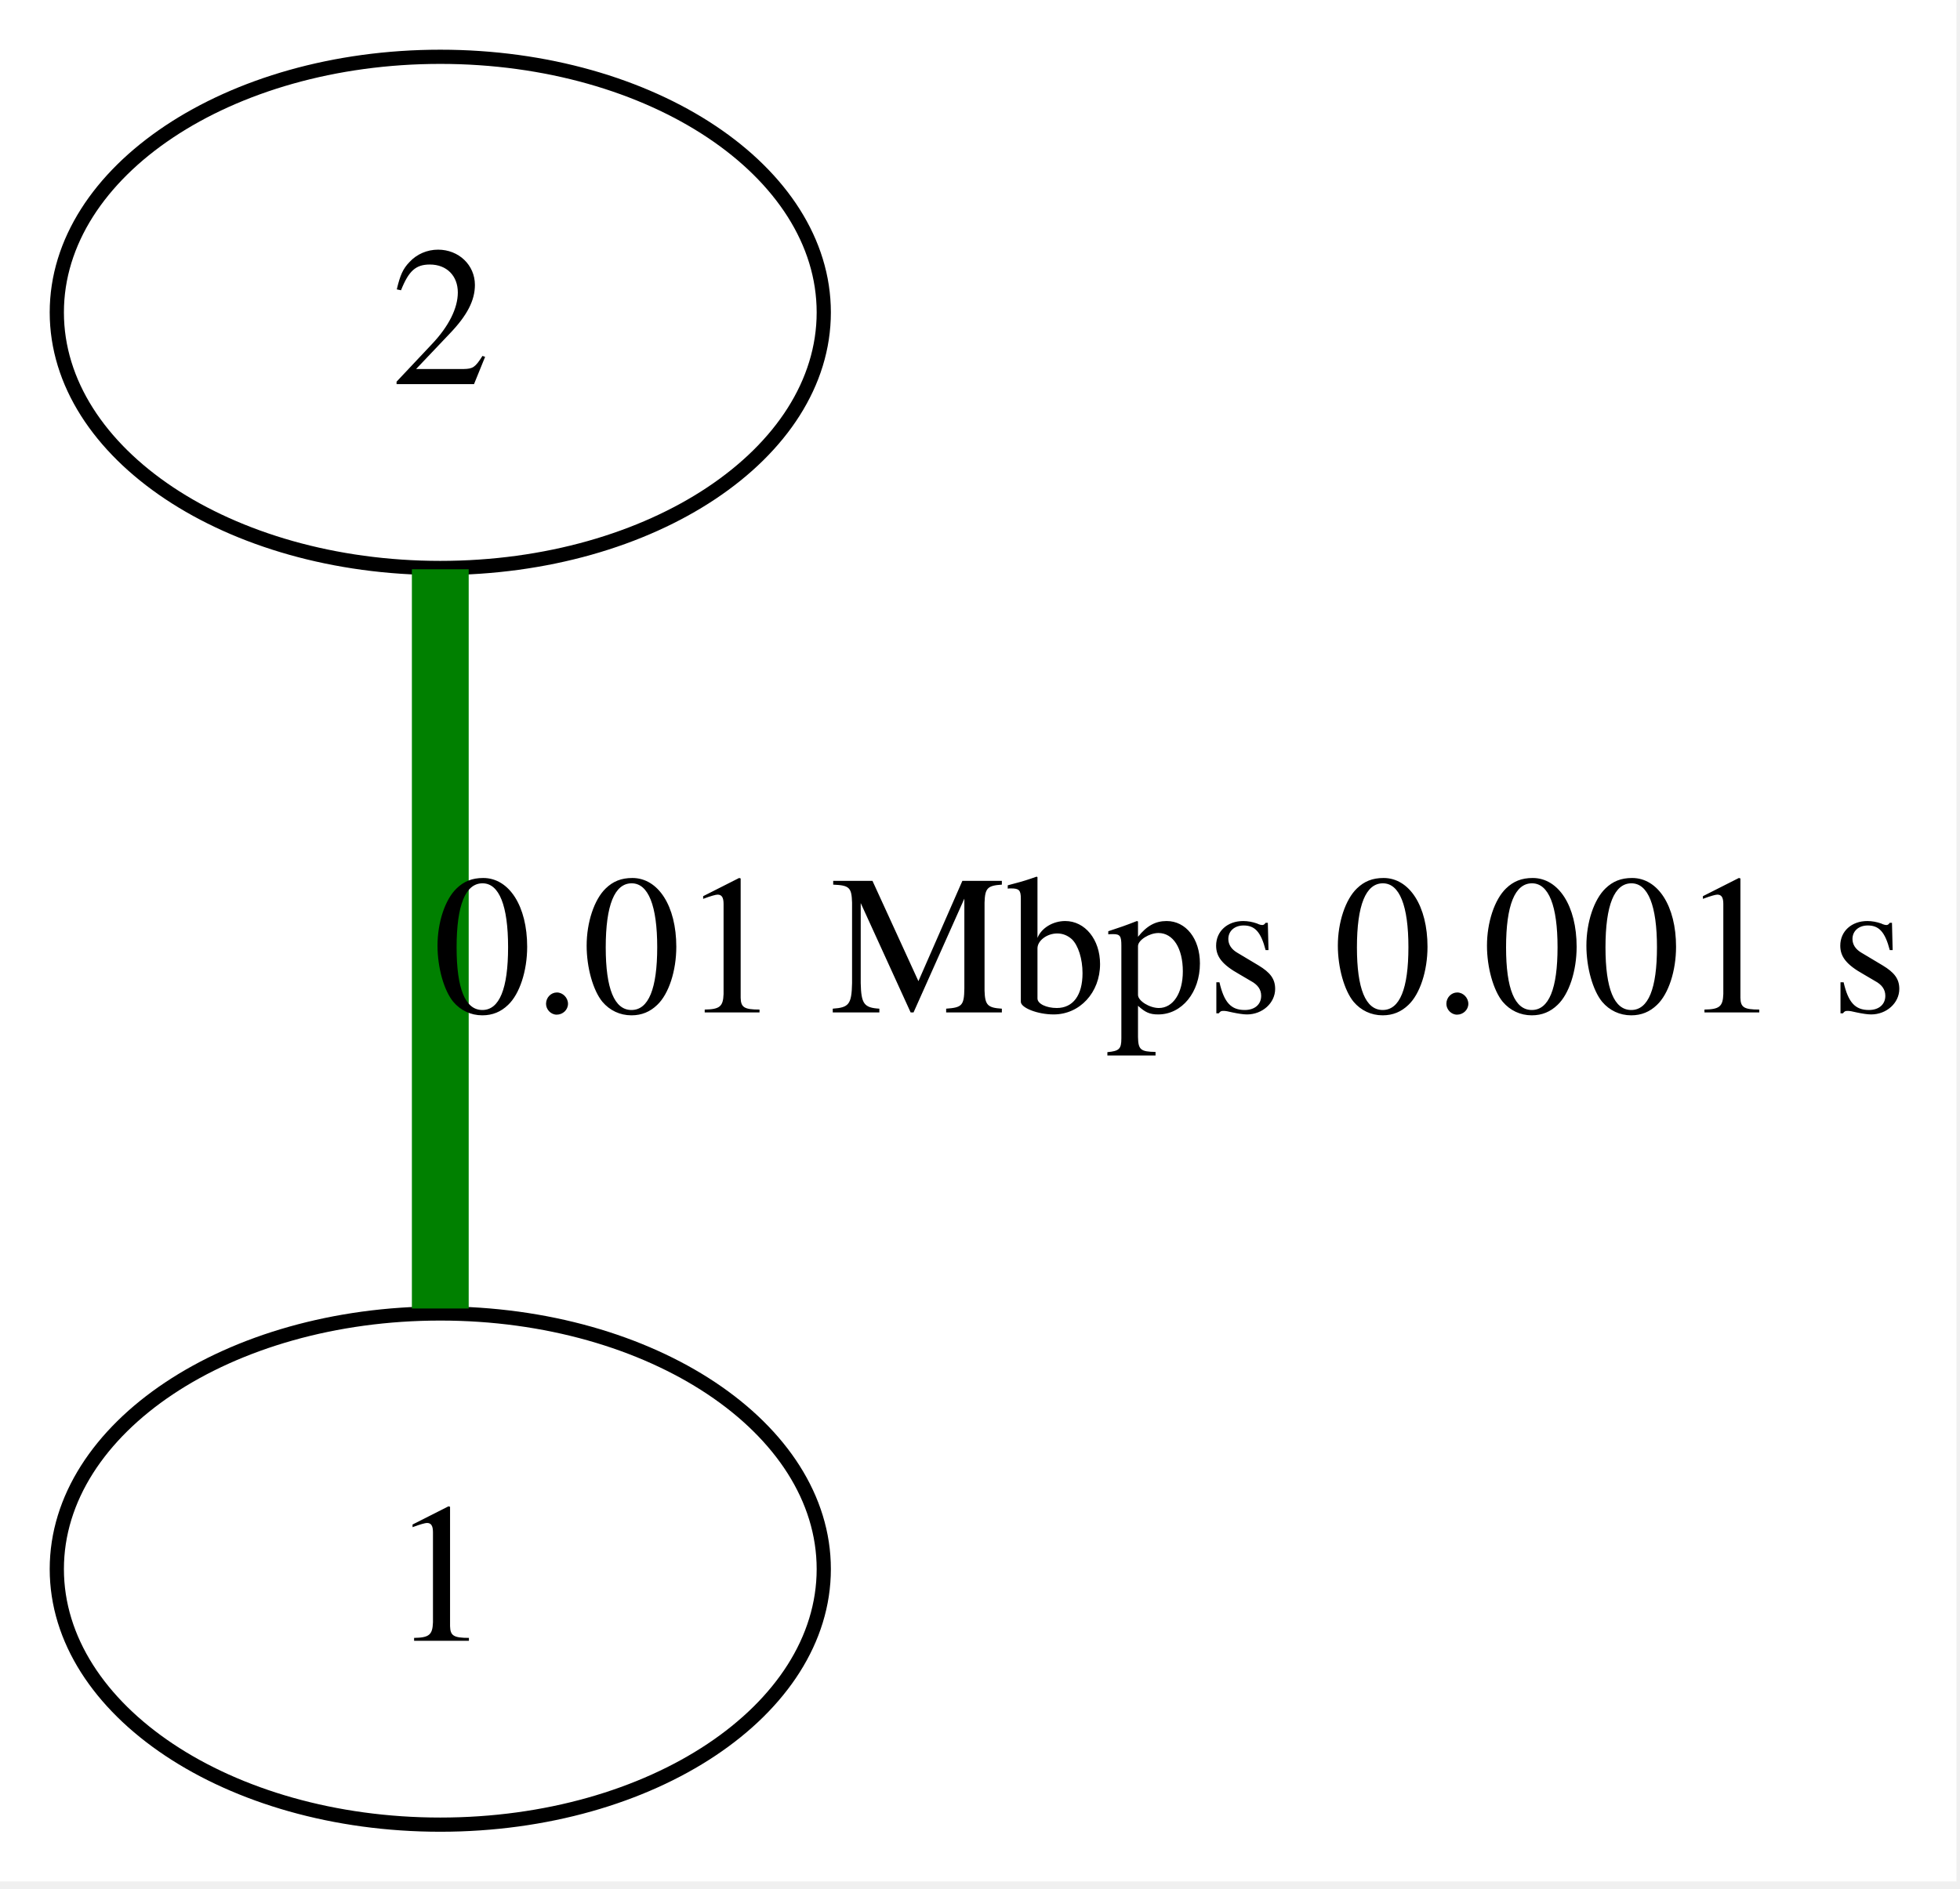
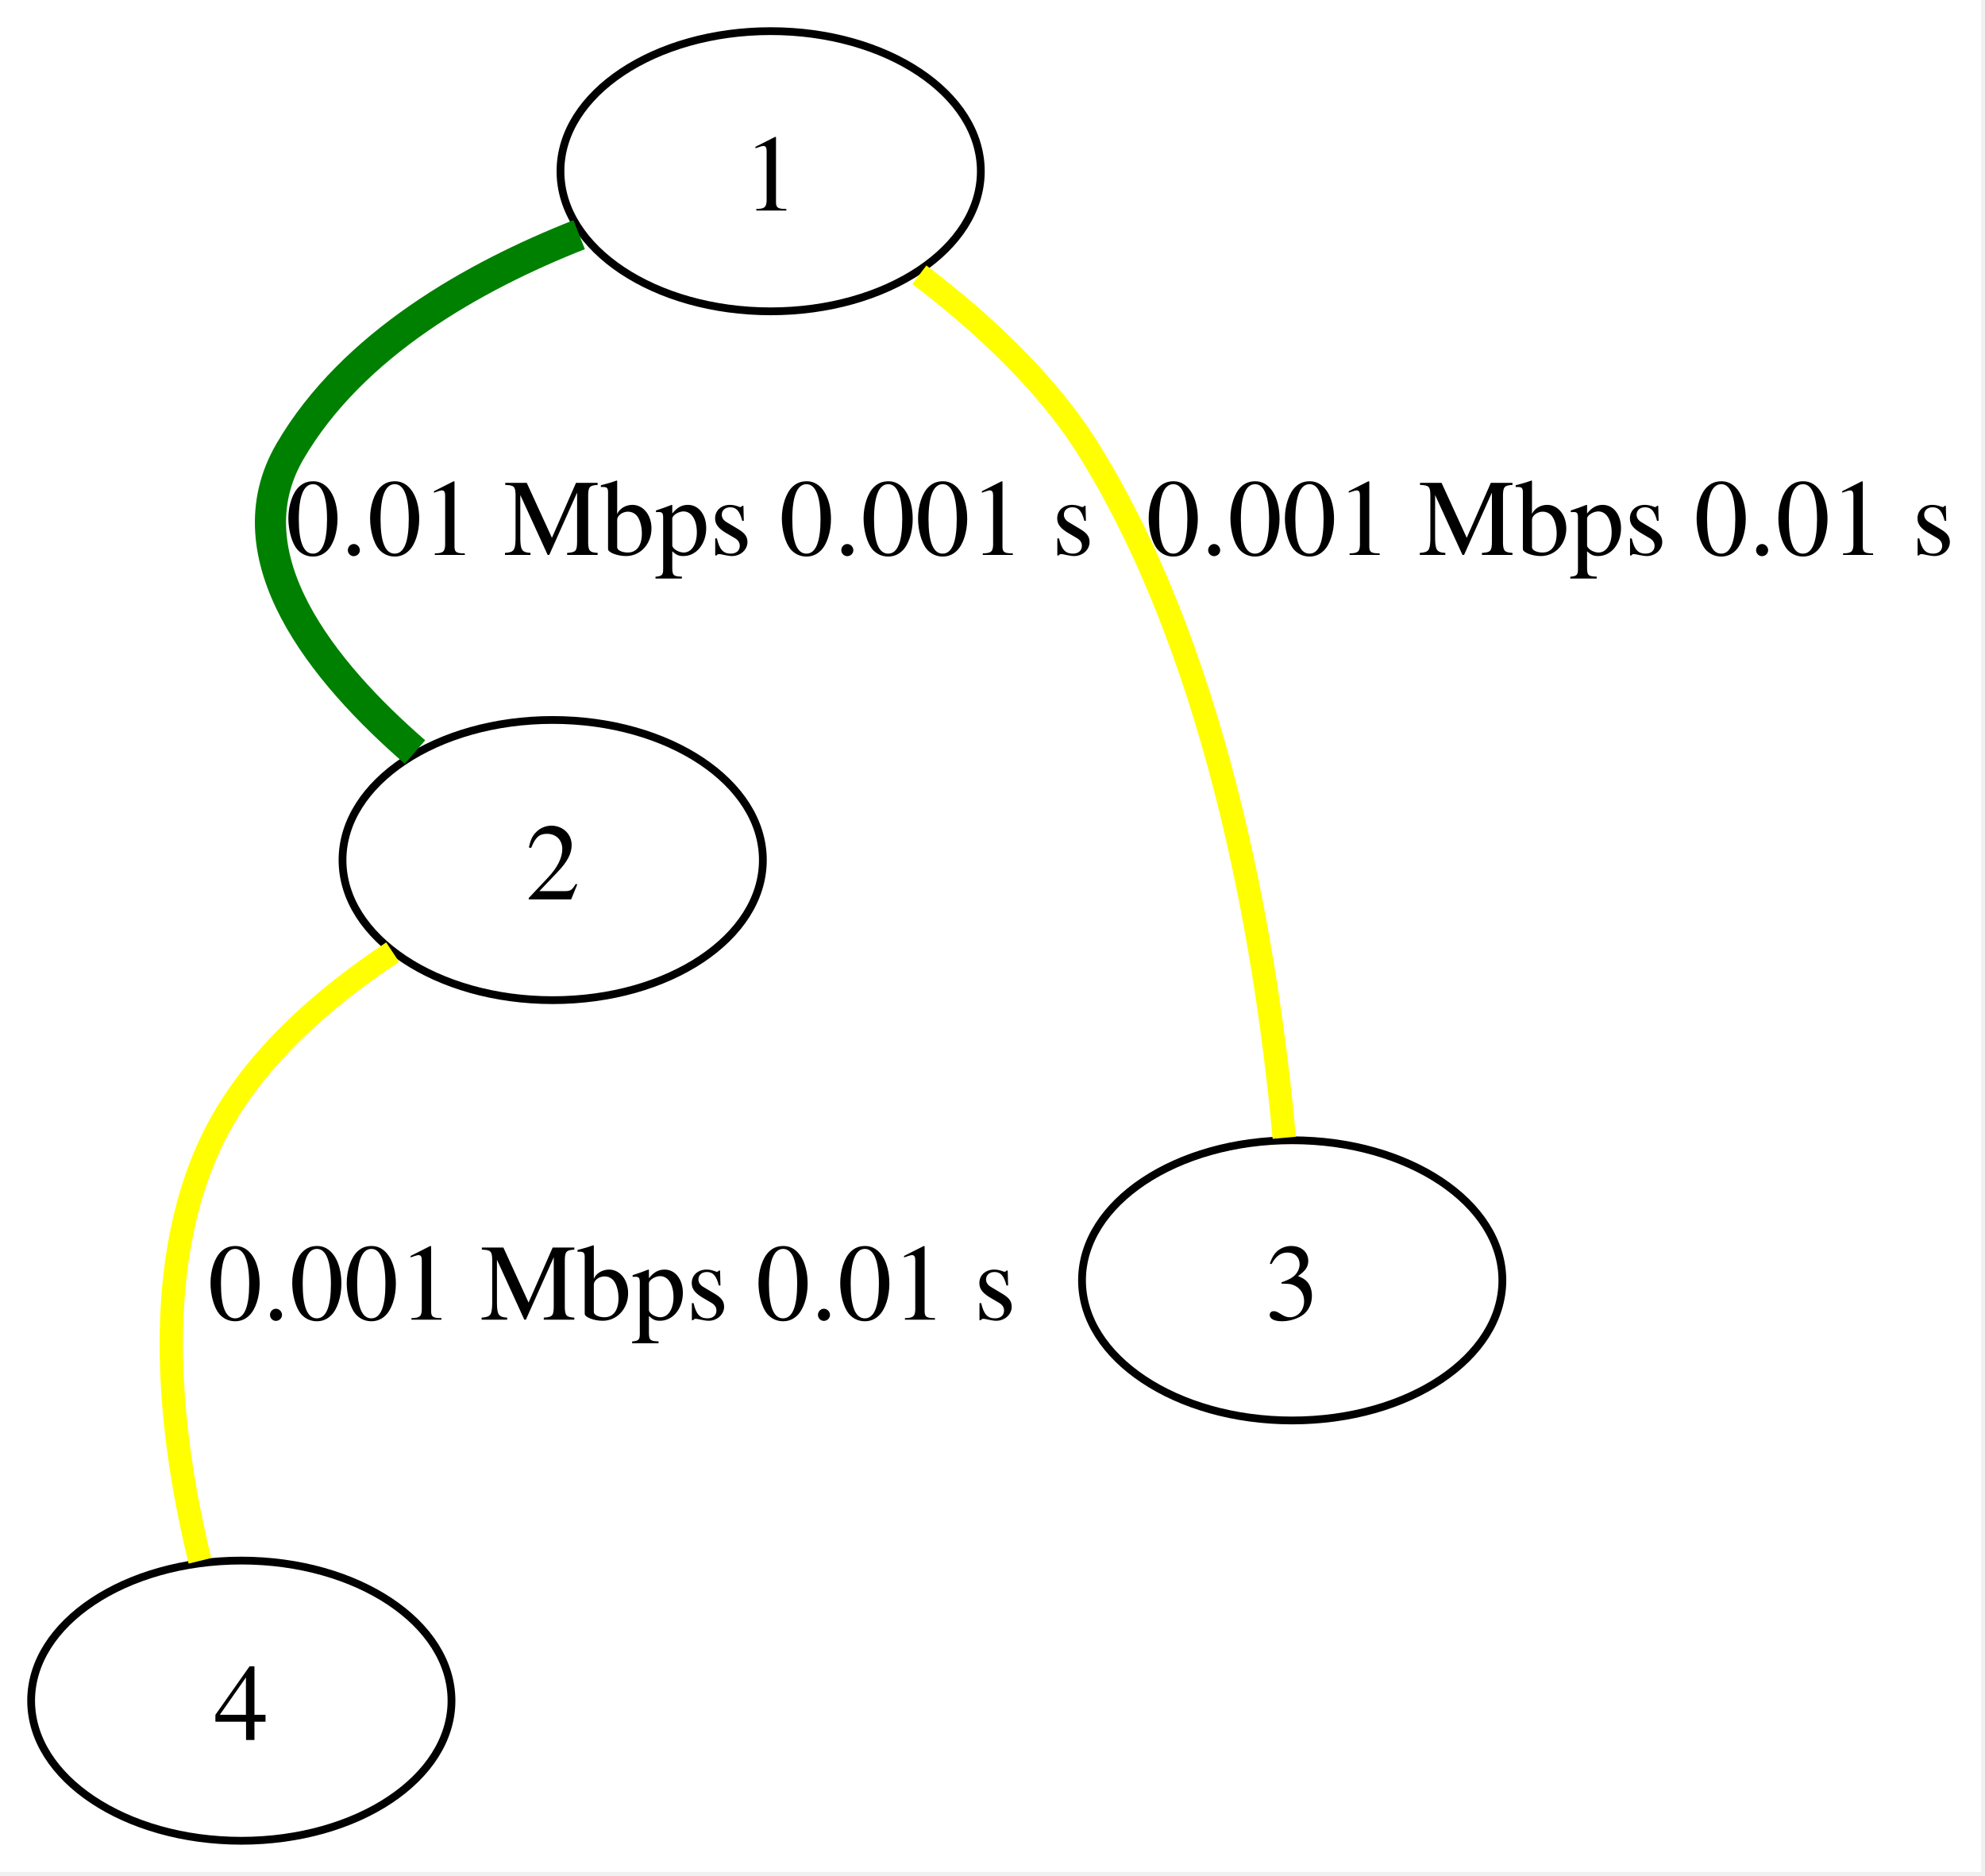
- <svg xmlns="http://www.w3.org/2000/svg" width="138pt" height="133pt" viewBox="0.00 0.00 138.00 133.00">
-   <g id="graph0" class="graph" transform="scale(1 1) rotate(0) translate(4 128.5)">
-     <polygon fill="white" stroke="none" points="-4,4 -4,-128.5 133.75,-128.5 133.75,4 -4,4" />
+ <svg xmlns="http://www.w3.org/2000/svg" width="255pt" height="241pt" viewBox="0.00 0.00 255.00 241.00">
+   <g id="graph0" class="graph" transform="scale(1 1) rotate(0) translate(4 236.5)">
+     <polygon fill="white" stroke="none" points="-4,4 -4,-236.5 250.51,-236.5 250.51,4 -4,4" />
    <g id="node1" class="node">
-       <ellipse fill="none" stroke="black" cx="27" cy="-106.5" rx="27" ry="18" />
-       <text xml:space="preserve" text-anchor="middle" x="27" y="-101.45" font-family="Times,serif" font-size="14.00">2</text>
+       <ellipse fill="none" stroke="black" cx="95" cy="-214.5" rx="27" ry="18" />
+       <text xml:space="preserve" text-anchor="middle" x="95" y="-209.45" font-family="Times,serif" font-size="14.00">1</text>
    </g>
    <g id="node2" class="node">
-       <ellipse fill="none" stroke="black" cx="27" cy="-18" rx="27" ry="18" />
-       <text xml:space="preserve" text-anchor="middle" x="27" y="-12.95" font-family="Times,serif" font-size="14.00">1</text>
+       <ellipse fill="none" stroke="black" cx="67" cy="-126" rx="27" ry="18" />
+       <text xml:space="preserve" text-anchor="middle" x="67" y="-120.95" font-family="Times,serif" font-size="14.00">2</text>
    </g>
    <g id="edge1" class="edge">
-       <path fill="none" stroke="green" stroke-width="4" d="M27,-88.41C27,-73.34 27,-51.49 27,-36.35" />
-       <text xml:space="preserve" text-anchor="middle" x="78.38" y="-57.2" font-family="Times,serif" font-size="14.00">0.01 Mbps 0.001 s</text>
+       <path fill="none" stroke="green" stroke-width="4" d="M70.4,-206.35C56.87,-201.01 41.25,-192.23 33.25,-178.5 25.39,-165.01 37.48,-150.16 49.31,-139.88" />
+       <text xml:space="preserve" text-anchor="middle" x="84.62" y="-165.2" font-family="Times,serif" font-size="14.00">0.01 Mbps 0.001 s</text>
+     </g>
+     <g id="node3" class="node">
+       <ellipse fill="none" stroke="black" cx="162" cy="-72" rx="27" ry="18" />
+       <text xml:space="preserve" text-anchor="middle" x="162" y="-66.95" font-family="Times,serif" font-size="14.00">3</text>
+     </g>
+     <g id="edge2" class="edge">
+       <path fill="none" stroke="yellow" stroke-width="3" d="M114.1,-201.2C121.96,-195.23 130.5,-187.42 136,-178.5 153.14,-150.73 158.99,-112.31 160.98,-90.32" />
+       <text xml:space="preserve" text-anchor="middle" x="195.14" y="-165.2" font-family="Times,serif" font-size="14.00">0.001 Mbps 0.01 s</text>
+     </g>
+     <g id="node4" class="node">
+       <ellipse fill="none" stroke="black" cx="27" cy="-18" rx="27" ry="18" />
+       <text xml:space="preserve" text-anchor="middle" x="27" y="-12.95" font-family="Times,serif" font-size="14.00">4</text>
+     </g>
+     <g id="edge3" class="edge">
+       <path fill="none" stroke="yellow" stroke-width="3" d="M46.44,-114.17C37.58,-108.31 28.14,-100.17 23.25,-90 15.07,-72.98 18.01,-50.94 21.69,-35.97" />
+       <text xml:space="preserve" text-anchor="middle" x="74.62" y="-66.95" font-family="Times,serif" font-size="14.00">0.001 Mbps 0.01 s</text>
    </g>
  </g>
</svg>
